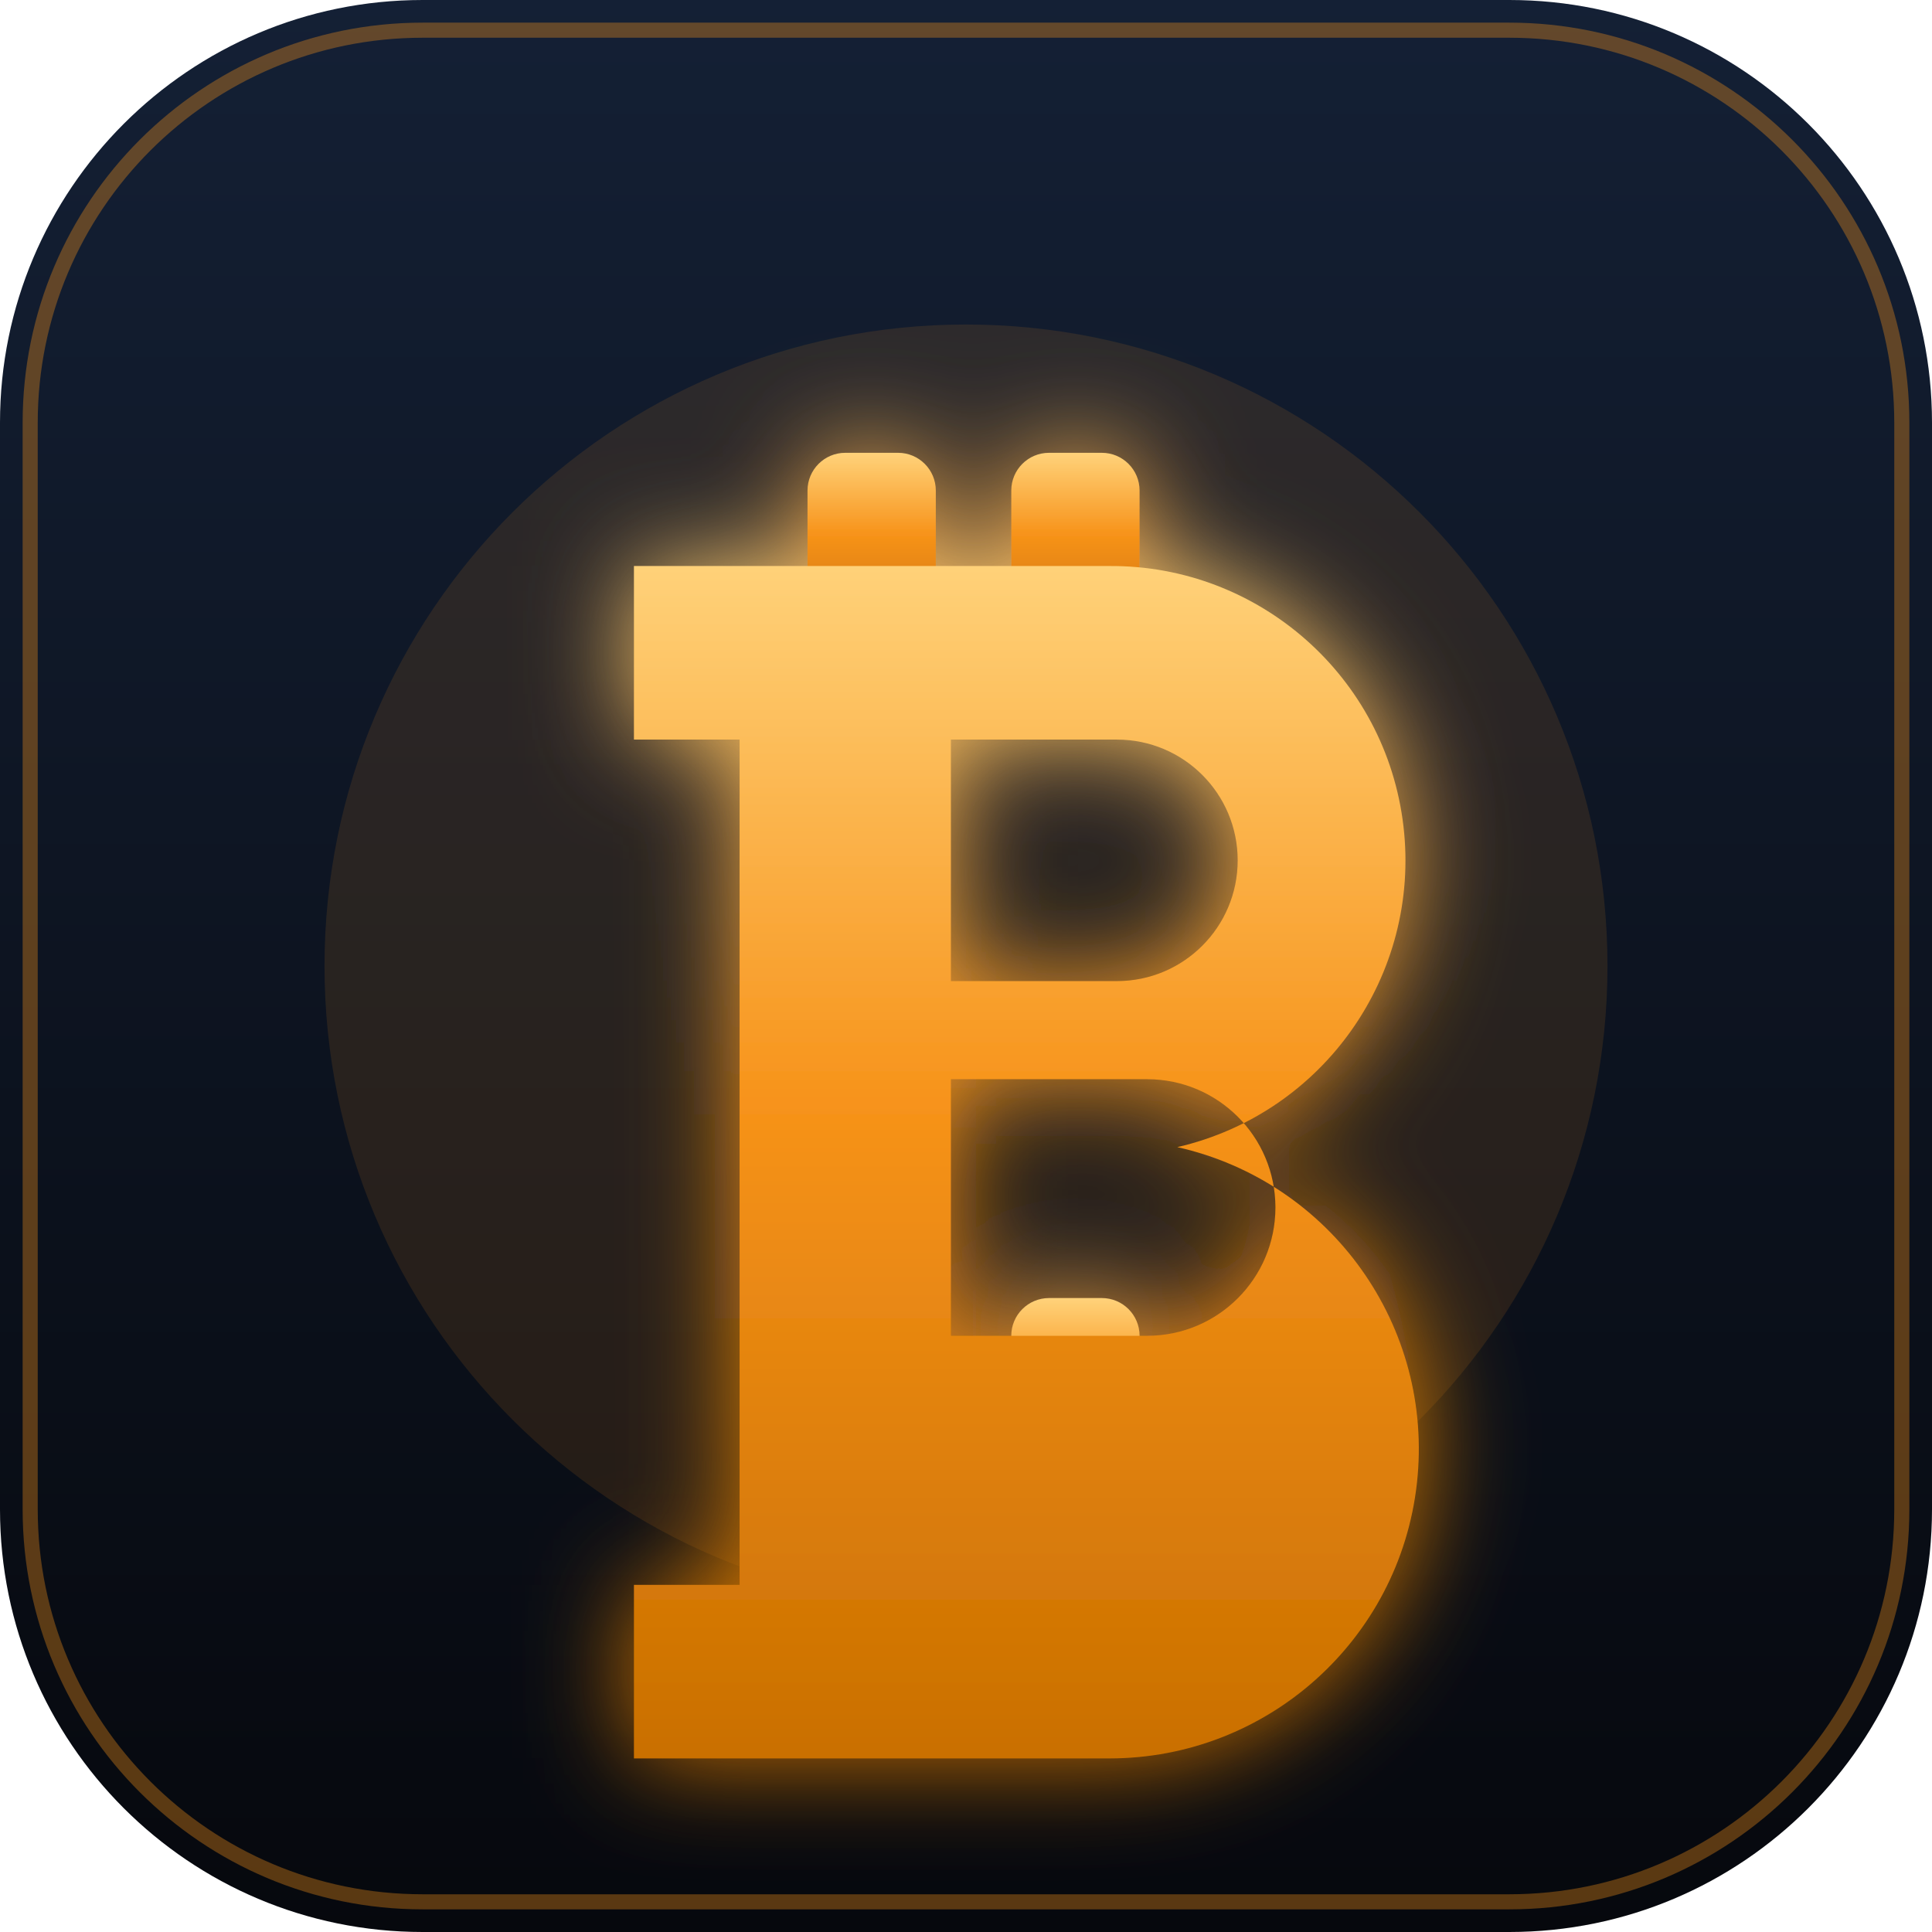
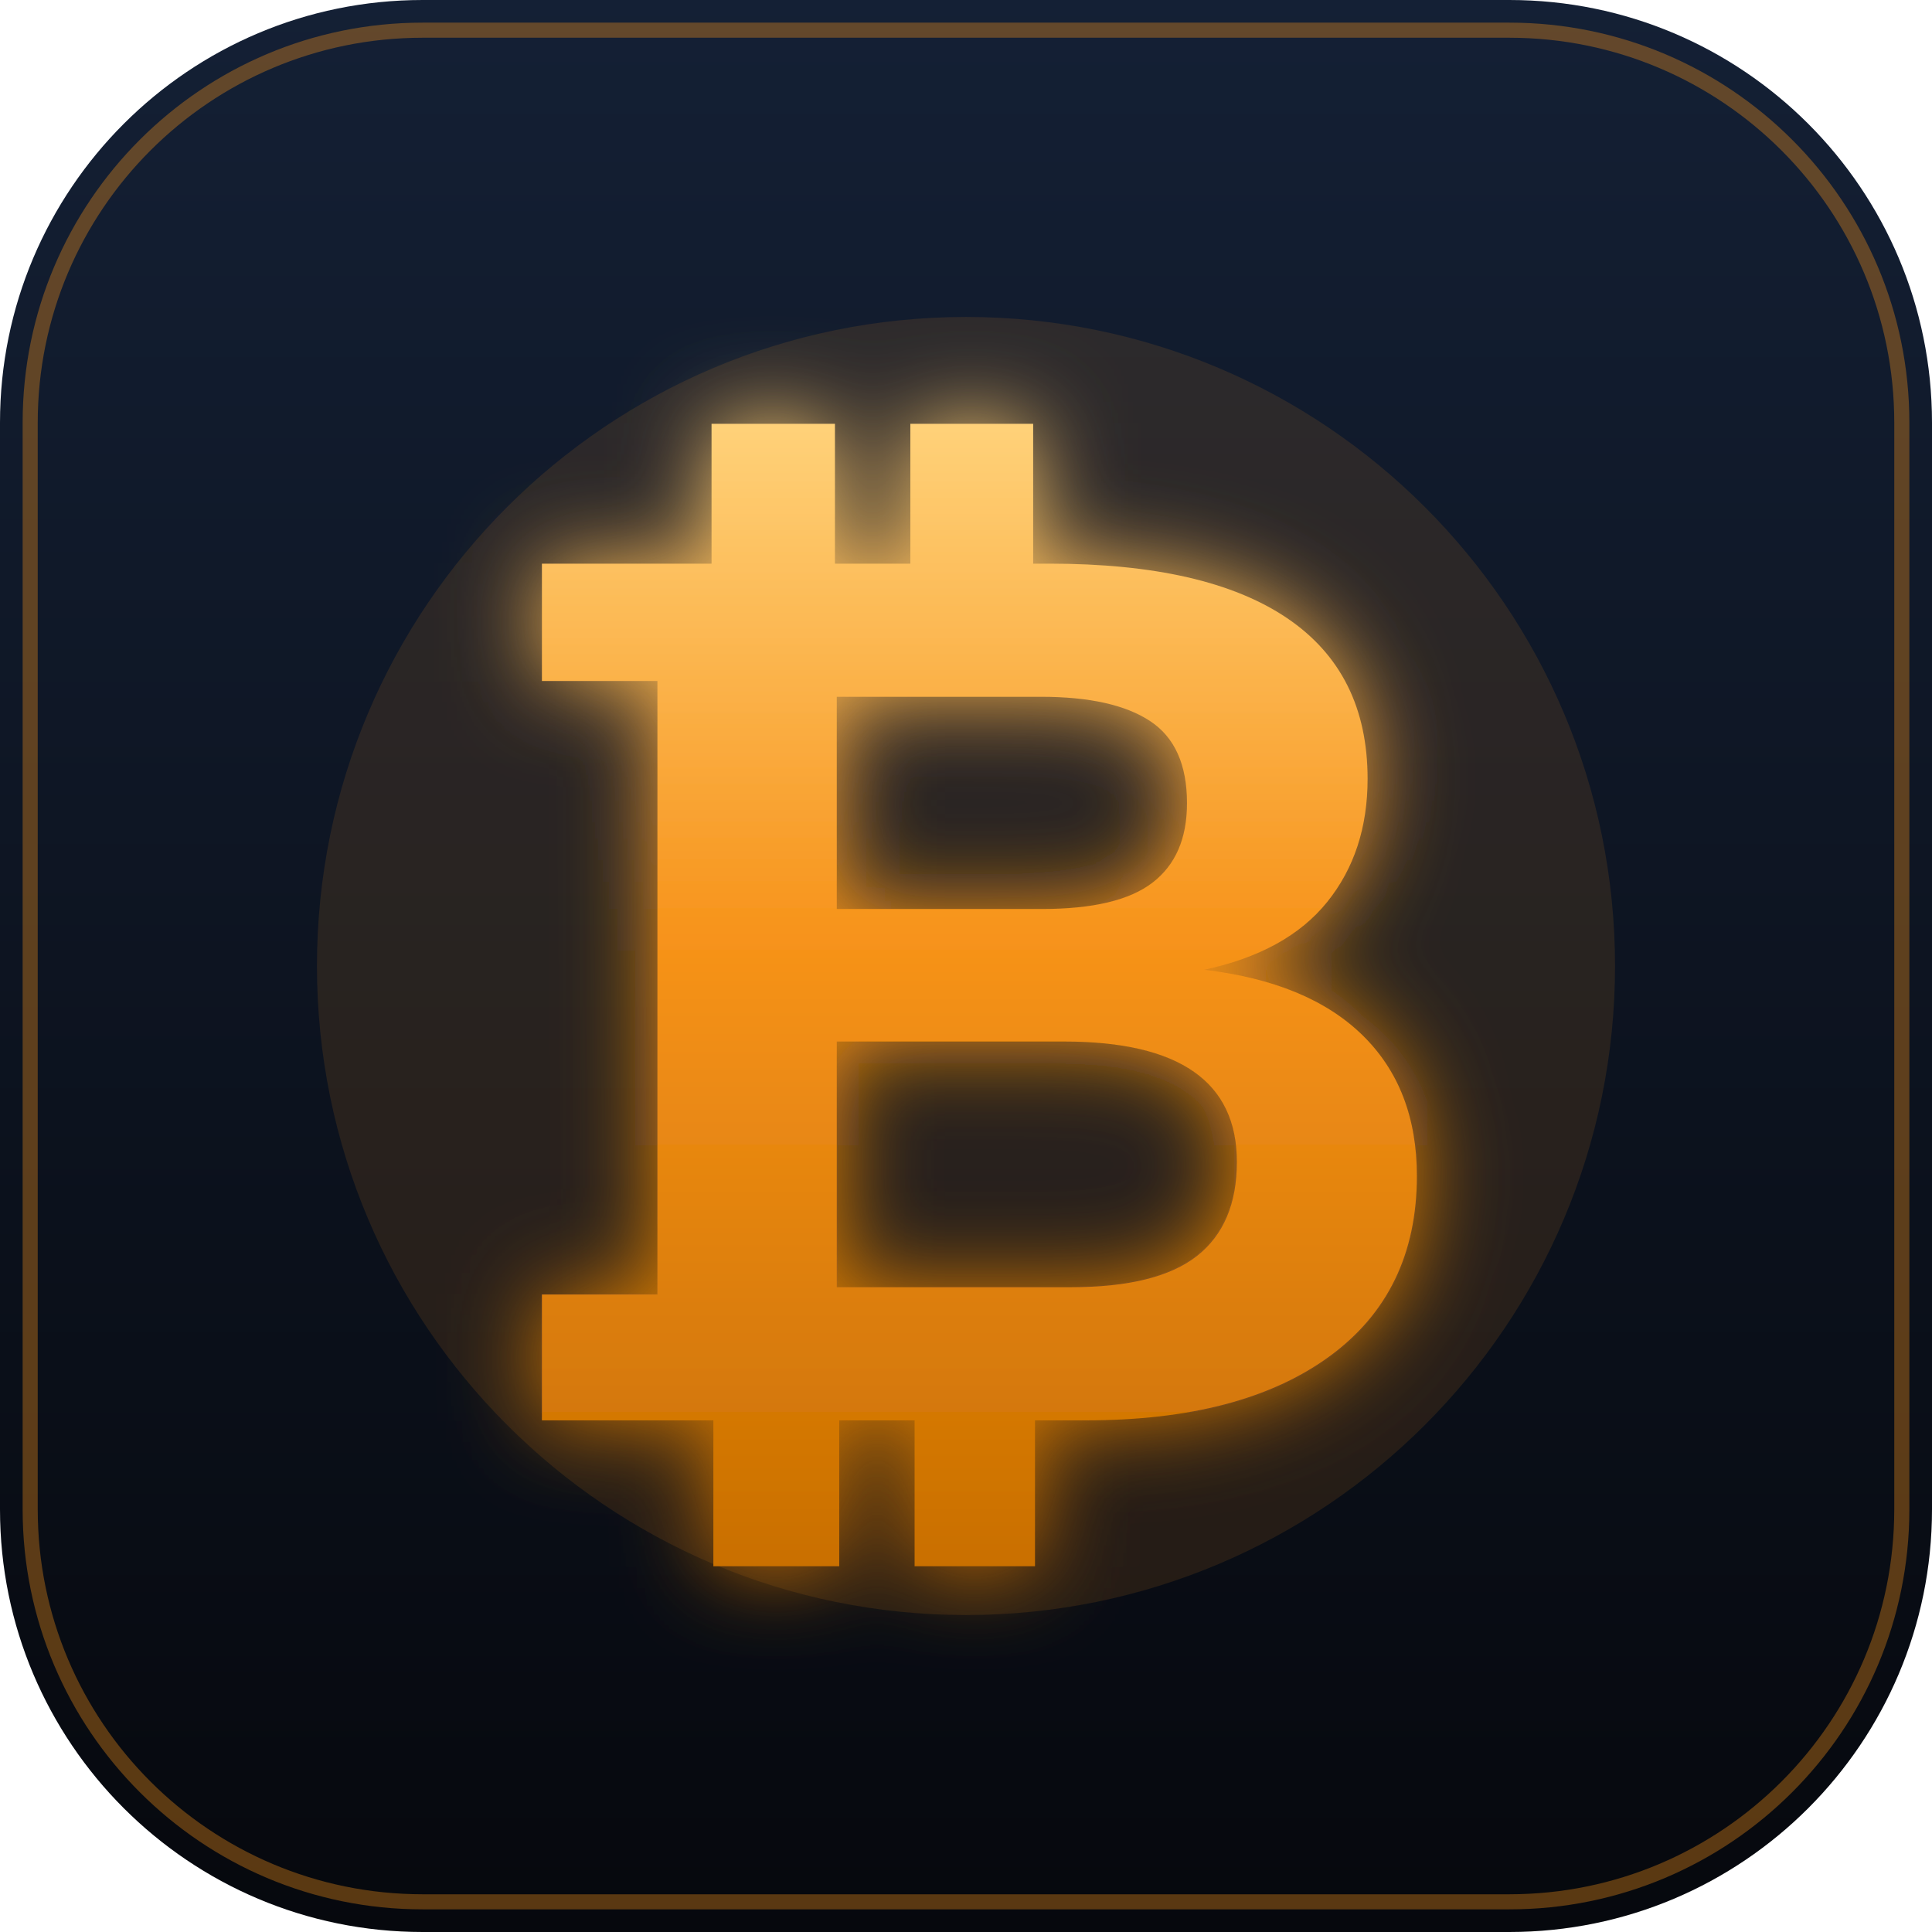
<svg xmlns="http://www.w3.org/2000/svg" width="512" height="512" viewBox="0 0 512 512">
  <defs>
    <linearGradient id="bg" x1="0" y1="0" x2="0" y2="1">
      <stop offset="0" stop-color="#142035" />
      <stop offset="1" stop-color="#06080d" />
    </linearGradient>
    <linearGradient id="btc" x1="0" y1="0" x2="0" y2="1">
      <stop offset="0" stop-color="#ffd27a" />
      <stop offset="0.45" stop-color="#f7931a" />
      <stop offset="1" stop-color="#c96f00" />
    </linearGradient>
    <filter id="glow" x="-40%" y="-40%" width="180%" height="180%">
-       <feGaussianBlur stdDeviation="14" result="b" />
+       <feGaussianBlur stdDeviation="12" result="b" />
      <feMerge>
        <feMergeNode in="b" />
        <feMergeNode in="SourceGraphic" />
      </feMerge>
    </filter>
  </defs>
  <rect x="0" y="0" width="512" height="512" rx="112" fill="url(#bg)" />
  <rect x="8" y="8" width="496" height="496" rx="104" fill="none" stroke="rgba(247,147,26,0.35)" stroke-width="4" />
-   <circle cx="256" cy="256" r="170" fill="rgba(247,147,26,0.12)" />
-   <g filter="url(#glow)" fill="url(#btc)">
-     <rect x="214" y="120" width="34" height="48" rx="10" />
-     <rect x="268" y="120" width="34" height="48" rx="10" />
-     <rect x="214" y="344" width="34" height="48" rx="10" />
-     <rect x="268" y="344" width="34" height="48" rx="10" />
-     <path d="M168 150              h126              a78 78 0 0 1 18 154              a82 82 0 0 1 -18 162              h-126              v-46              h28              v-224              h-28              z              M252 196              h44              a32 32 0 0 1 0 64              h-44              z              M252 286              h52              a34 34 0 0 1 0 68              h-52              z" fill-rule="evenodd" />
-   </g>
+   <circle cx="256" cy="256" r="172" fill="rgba(247,147,26,0.12)" />
+   <text x="256" y="262" text-anchor="middle" dominant-baseline="central" font-family="'Segoe UI Symbol','Apple Symbols','Noto Sans Symbols 2','Arial',system-ui,sans-serif" font-weight="700" font-size="330" fill="url(#btc)" filter="url(#glow)">₿</text>
</svg>
